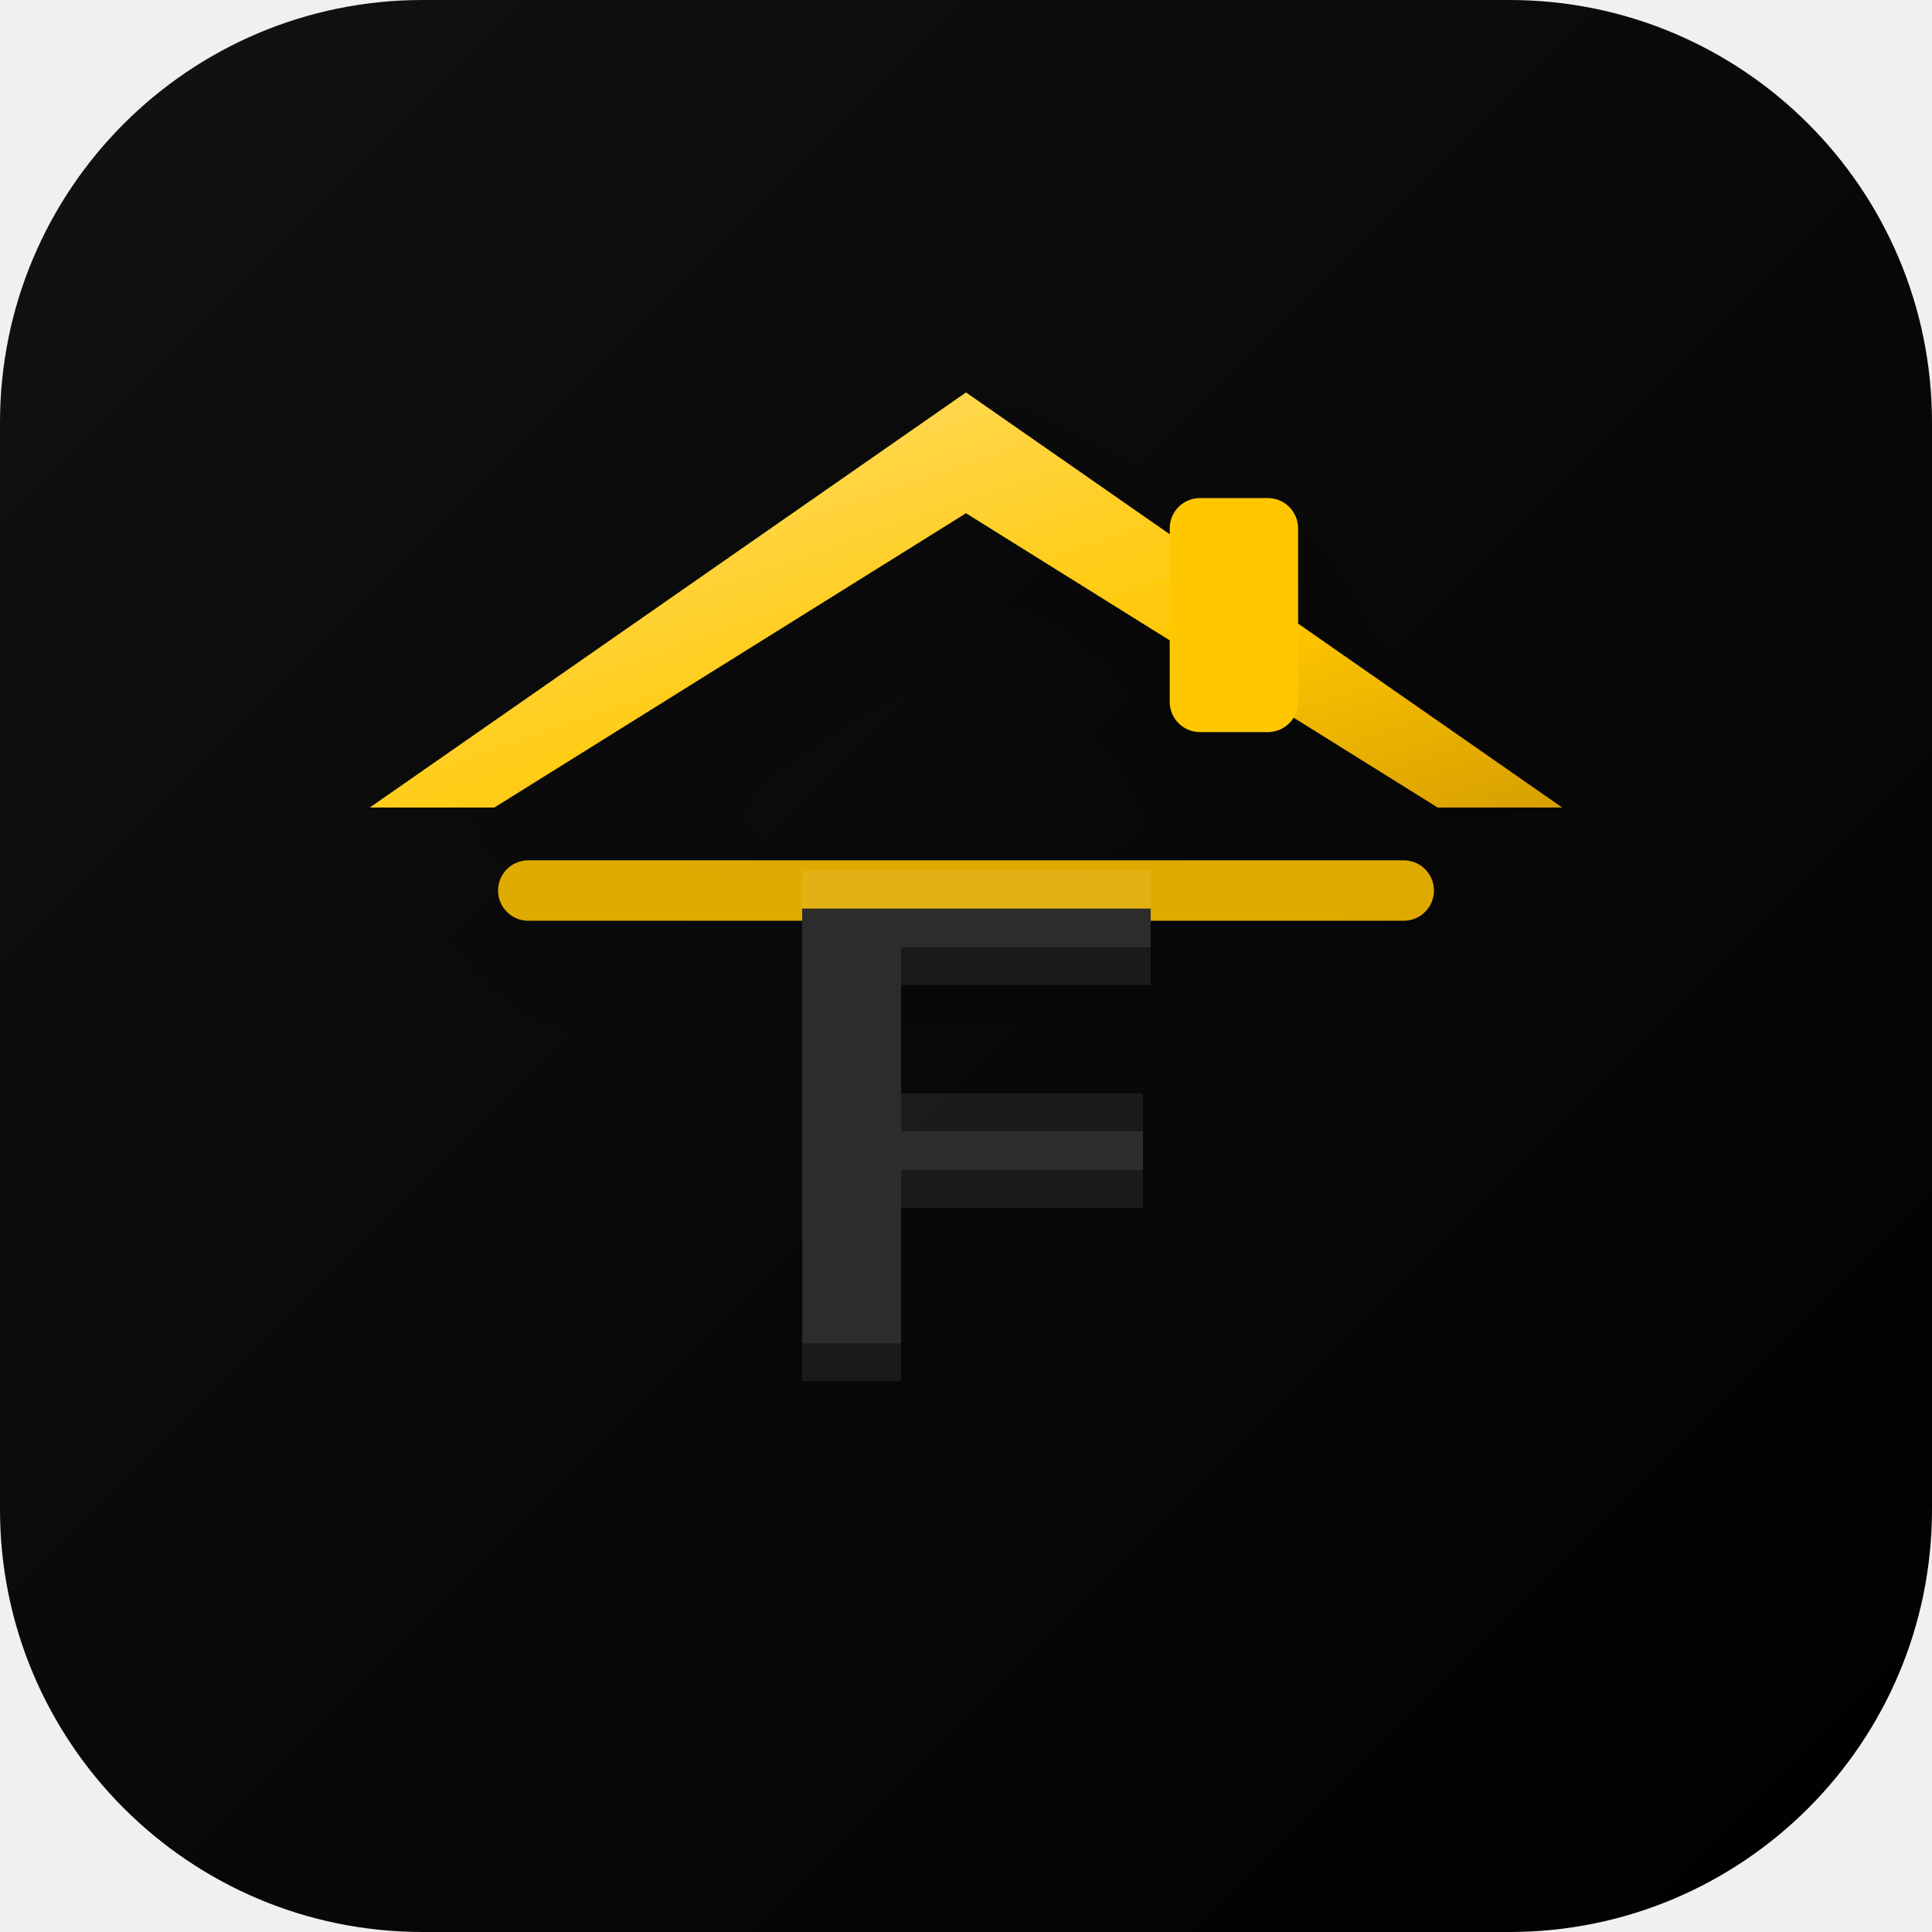
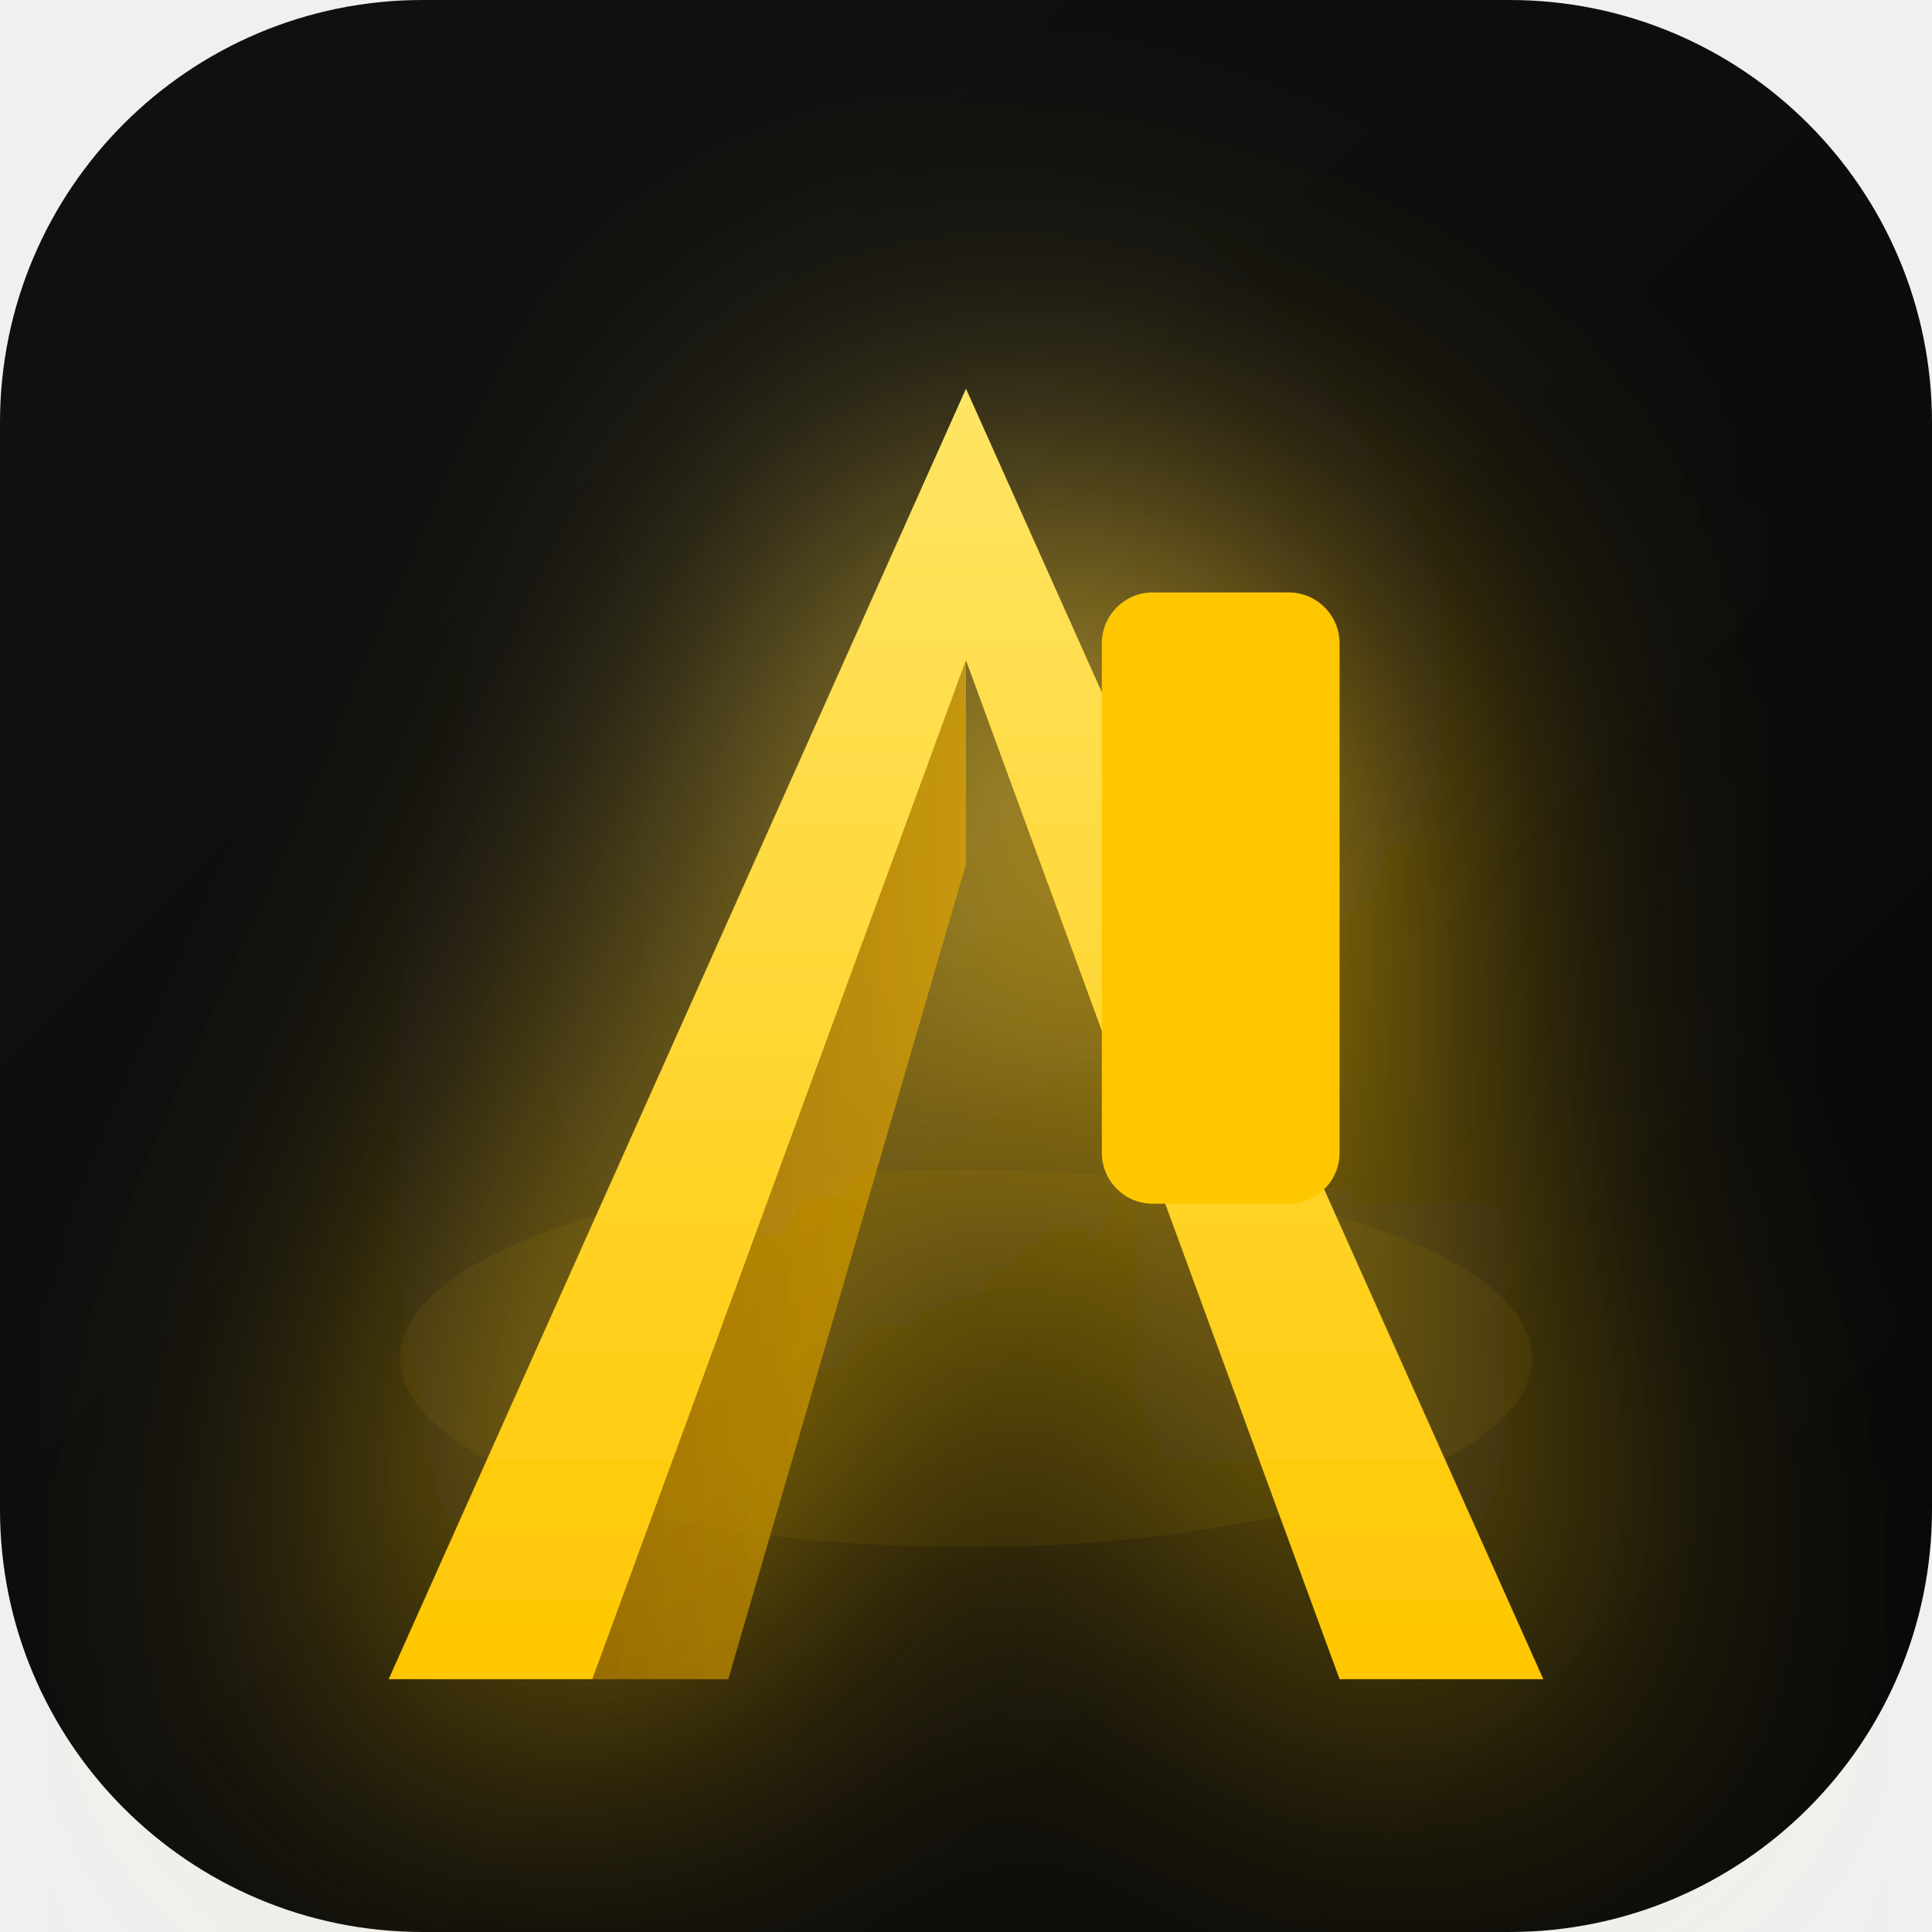
- <svg xmlns="http://www.w3.org/2000/svg" viewBox="0 0 512 512" role="img" aria-labelledby="title desc">
+ <svg xmlns="http://www.w3.org/2000/svg" viewBox="0 0 512 512" role="img" aria-labelledby="ai-title">
  <defs>
-     <linearGradient id="bg" x1="0" y1="0" x2="1" y2="1">
-       <stop offset="0%" stop-color="#121212" />
-       <stop offset="100%" stop-color="#000000" />
+     <linearGradient id="ai-bg" x1="0" y1="0" x2="1" y2="1">
+       <stop offset="0%" stop-color="#111111" />
+       <stop offset="100%" stop-color="#080808" />
    </linearGradient>
-     <linearGradient id="roof" x1="0" y1="0" x2="1" y2="1">
-       <stop offset="0%" stop-color="#FFE17A" />
-       <stop offset="65%" stop-color="#FFC700" />
-       <stop offset="100%" stop-color="#D79F00" />
+     <linearGradient id="ai-gold" x1="0" y1="0" x2="0" y2="1">
+       <stop offset="0%" stop-color="#FFE566" />
+       <stop offset="100%" stop-color="#FFC700" />
    </linearGradient>
-     <filter id="shadow" x="-20%" y="-20%" width="140%" height="160%">
-       <feDropShadow dx="0" dy="14" stdDeviation="18" flood-color="#000000" flood-opacity="0.35" />
+     <linearGradient id="ai-depth" x1="0" y1="0" x2="1" y2="0">
+       <stop offset="0%" stop-color="#B37E00" />
+       <stop offset="100%" stop-color="#D9A100" />
+     </linearGradient>
+     <filter id="ai-glow" x="-30%" y="-30%" width="160%" height="160%">
+       <feGaussianBlur in="SourceGraphic" stdDeviation="14" result="blur" />
+       <feMerge>
+         <feMergeNode in="blur" />
+         <feMergeNode in="SourceGraphic" />
+       </feMerge>
    </filter>
  </defs>
-   <rect width="512" height="512" rx="112" fill="url(#bg)" />
-   <g filter="url(#shadow)">
-     <path d="M98 214 L256 104 L414 214 L381 214 L256 136 L131 214 Z" fill="url(#roof)" />
-     <rect x="310" y="132" width="34" height="62" rx="8" fill="#FFC700" />
-     <path d="M140 236 H372" stroke="#F1B900" stroke-width="16" stroke-linecap="round" opacity="0.92" />
-   </g>
-   <g transform="translate(0 10)">
-     <text x="256" y="356" text-anchor="middle" font-family="Montserrat, Poppins, Arial, sans-serif" font-size="182" font-weight="900" letter-spacing="4" fill="#1A1A1A">F</text>
-     <text x="256" y="346" text-anchor="middle" font-family="Montserrat, Poppins, Arial, sans-serif" font-size="182" font-weight="900" letter-spacing="4" fill="#FFFFFF" opacity="0.08">F</text>
+   <rect width="512" height="512" rx="112" fill="url(#ai-bg)" />
+   <ellipse cx="256" cy="360" rx="150" ry="50" fill="#FFC700" opacity="0.06" />
+   <g transform="translate(85, 67) scale(9)" filter="url(#ai-glow)">
+     <path d="M 2,42 L 19,4 L 36,42 L 30,42 L 19,12 L 8,42 Z" fill="url(#ai-gold)" />
+     <path d="M 8,42 L 19,12 L 19,18 L 12,42 Z" fill="url(#ai-depth)" opacity="0.75" />
+     <rect x="23" y="10" width="7" height="18" rx="1.5" fill="#FFC700" />
  </g>
</svg>
